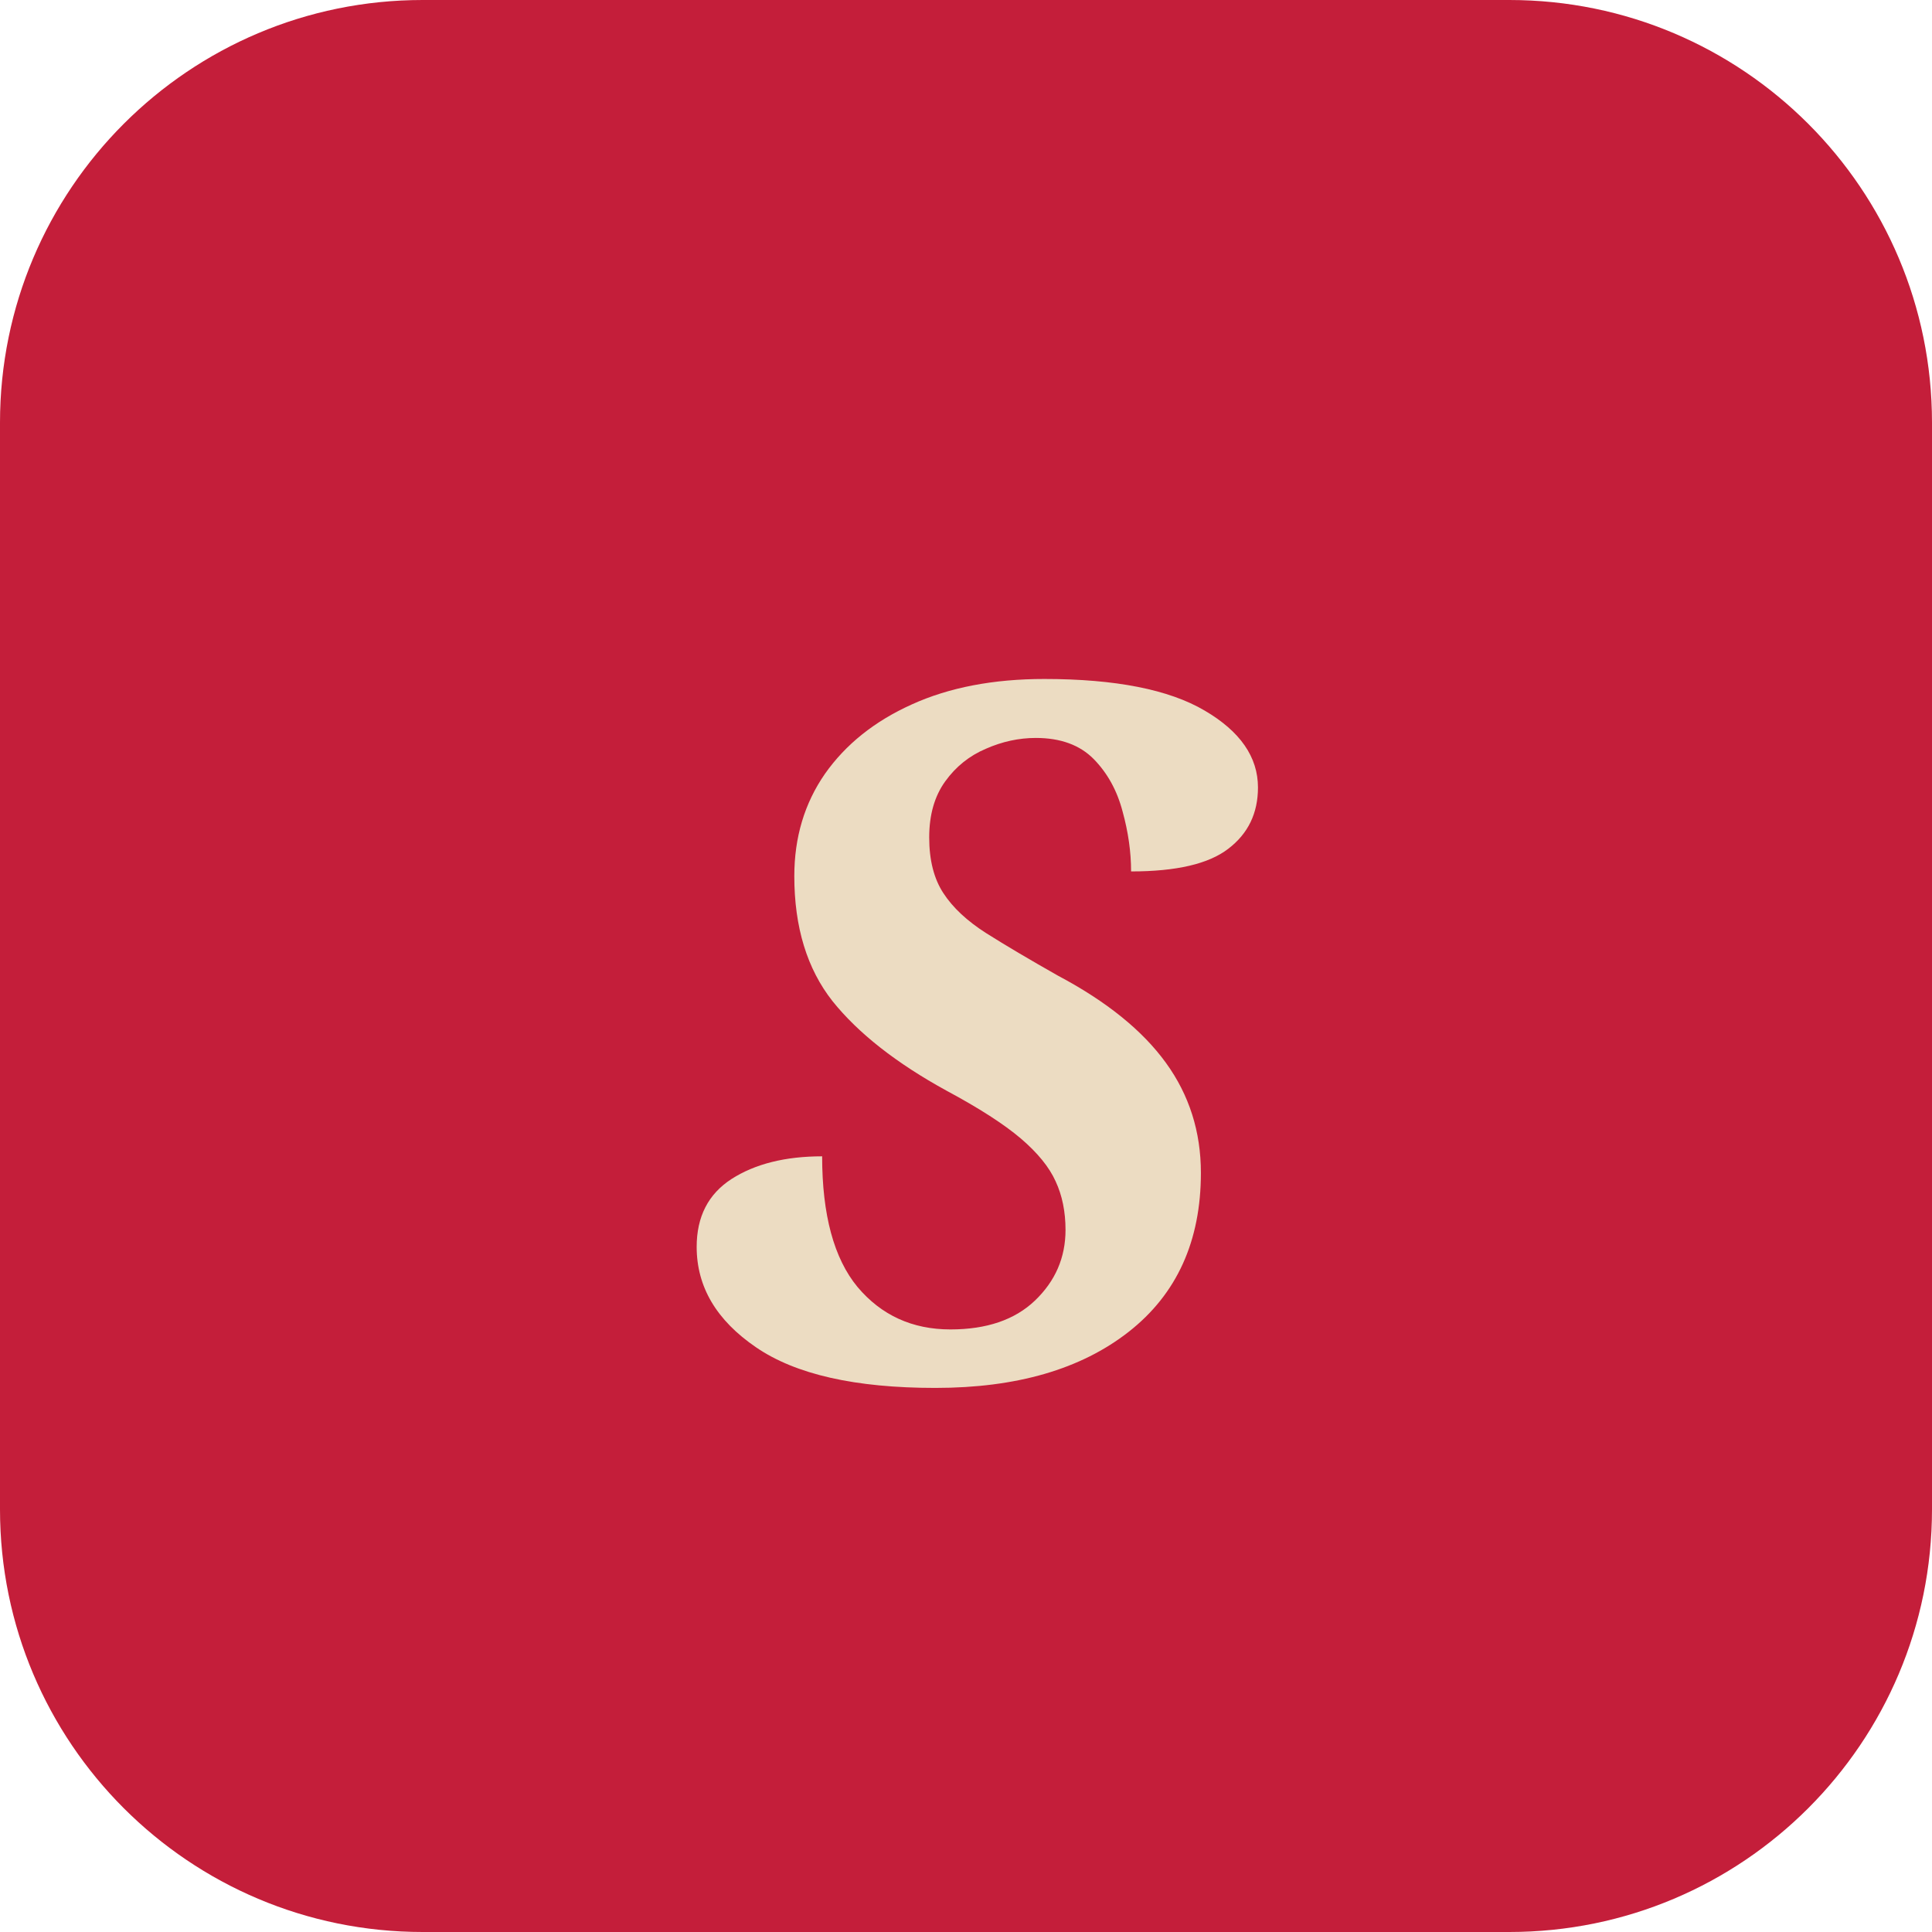
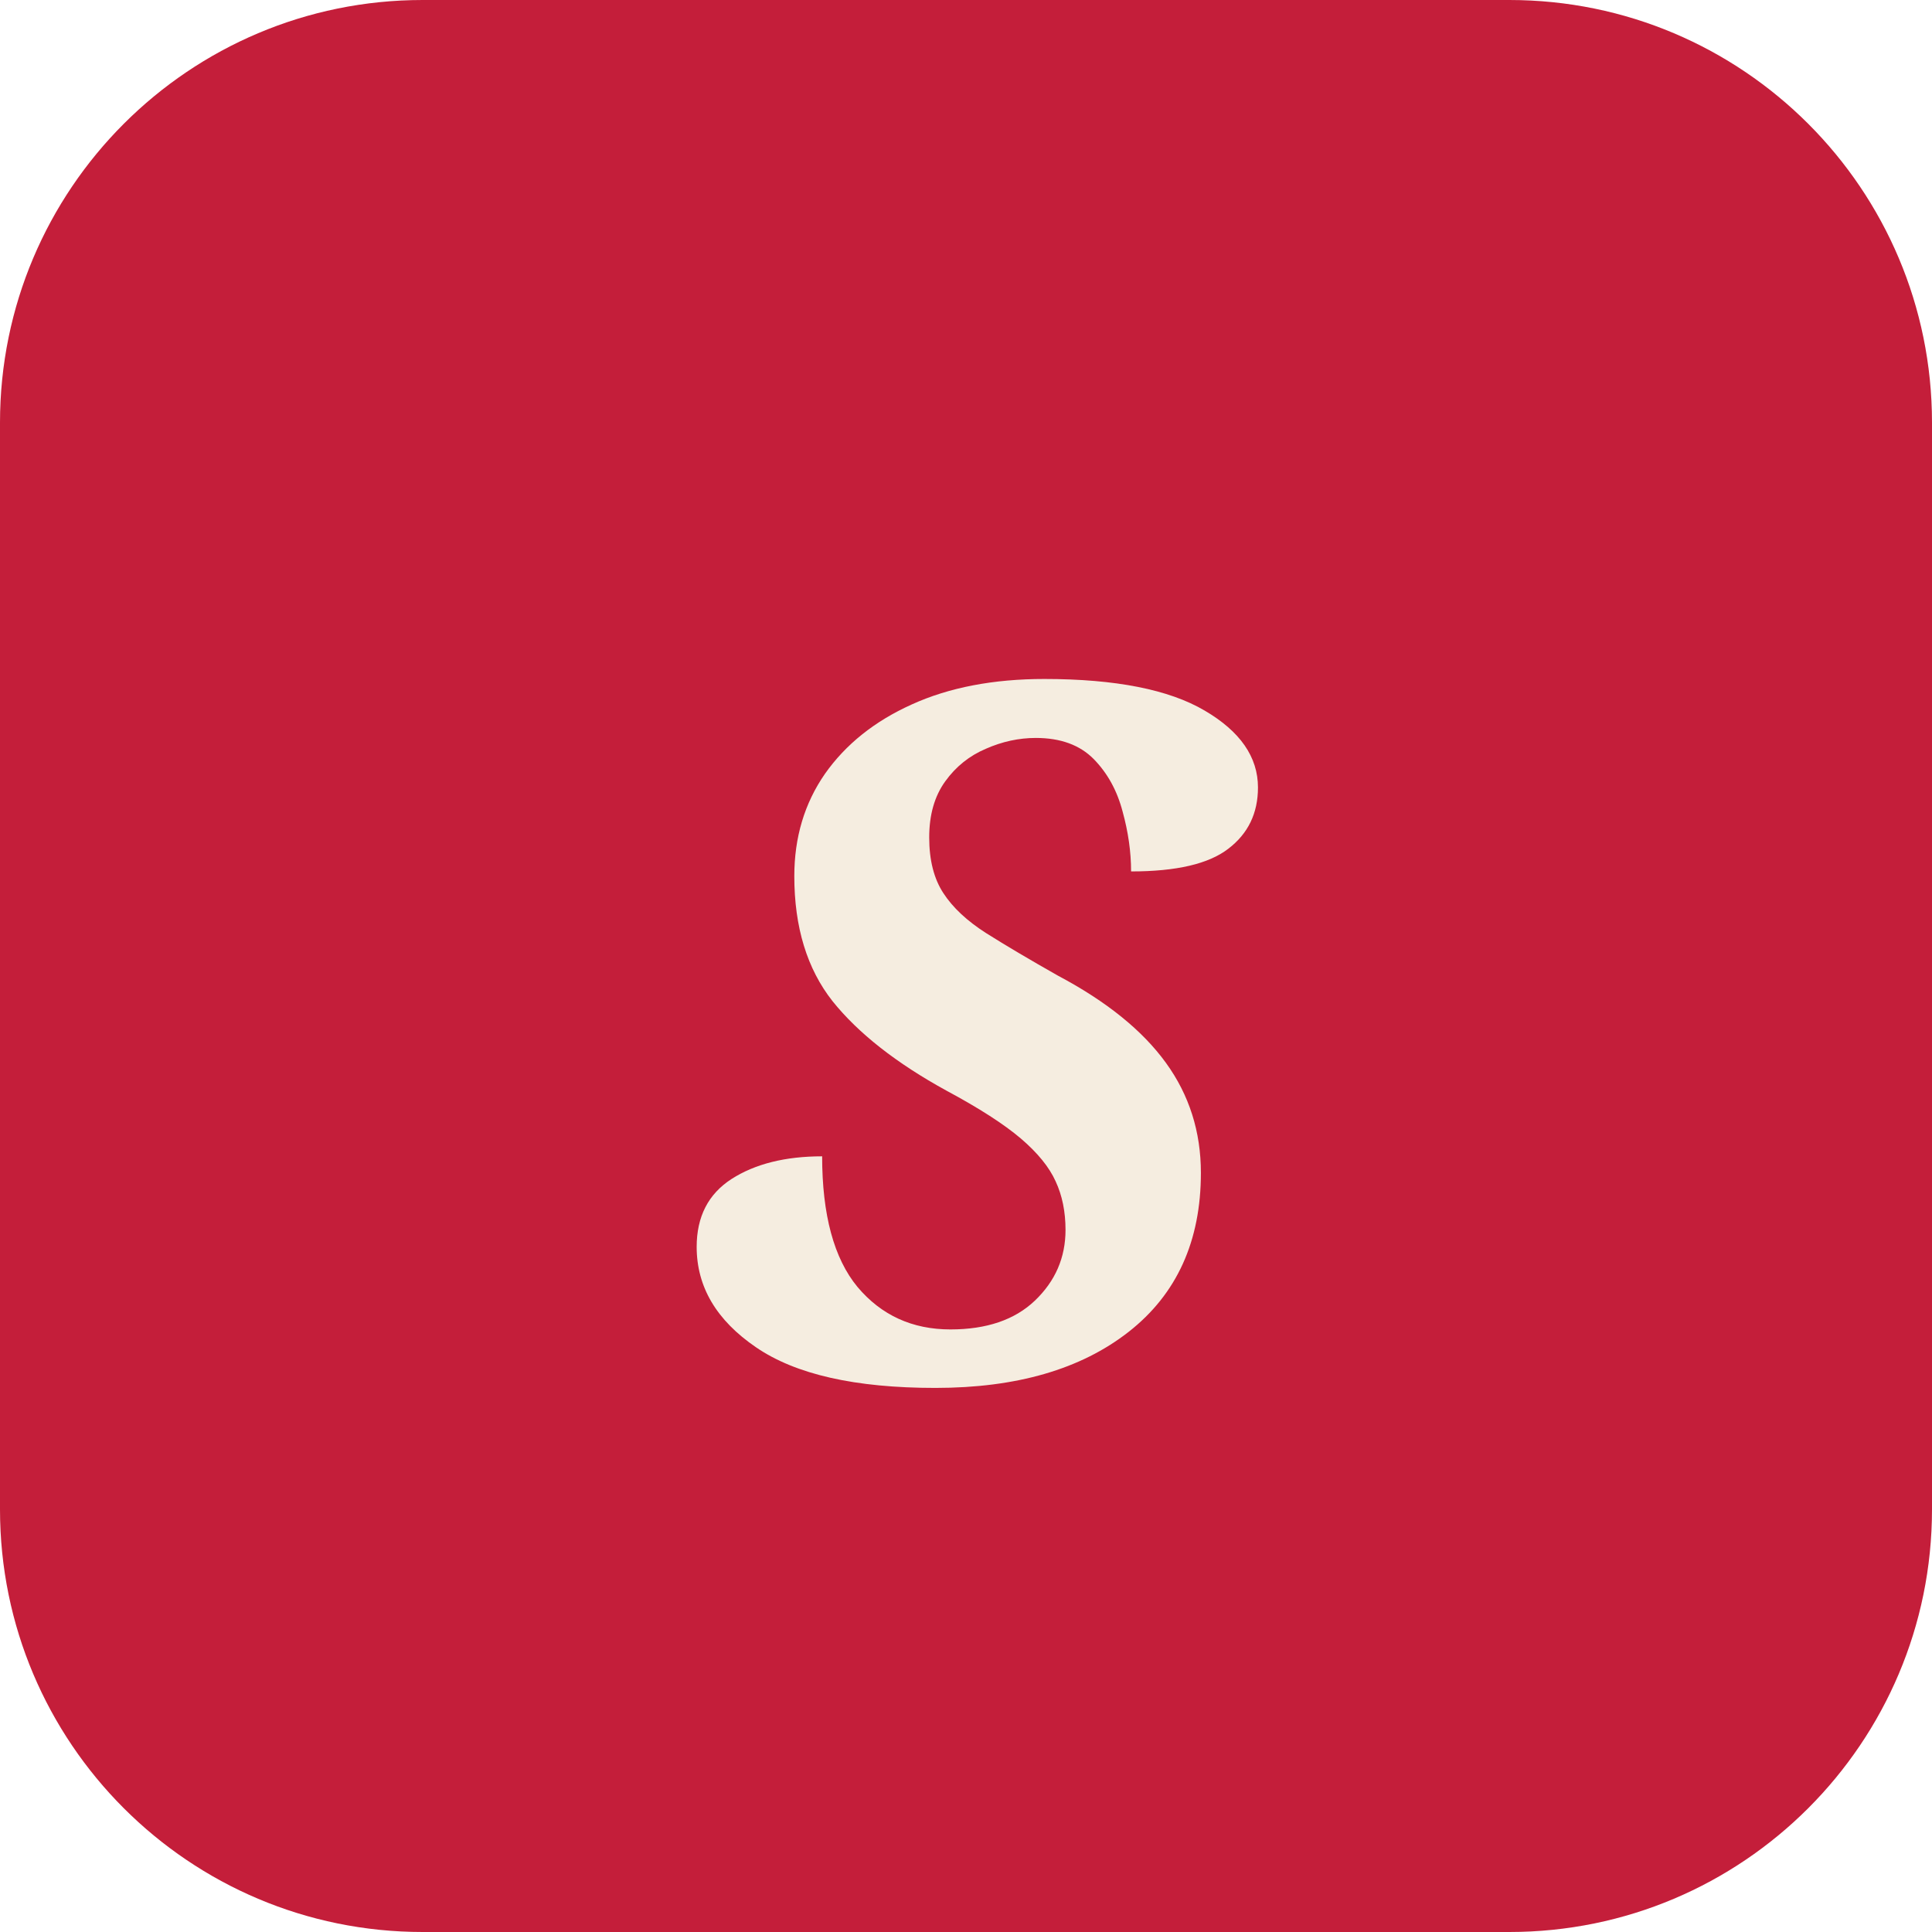
<svg xmlns="http://www.w3.org/2000/svg" viewBox="0 0 64 64">
  <rect width="64" height="64" rx="14" fill="#C41E3A" />
-   <text x="50%" y="54%" dominant-baseline="middle" text-anchor="middle" font-family="Georgia,serif" font-size="32" font-weight="bold" font-style="italic" fill="#ECDCC2">S</text>
+   <text x="50%" y="54%" dominant-baseline="middle" text-anchor="middle" font-family="Georgia,serif" font-size="32" font-weight="bold" font-style="italic" fill="#F5EDE0">S</text>
</svg>
